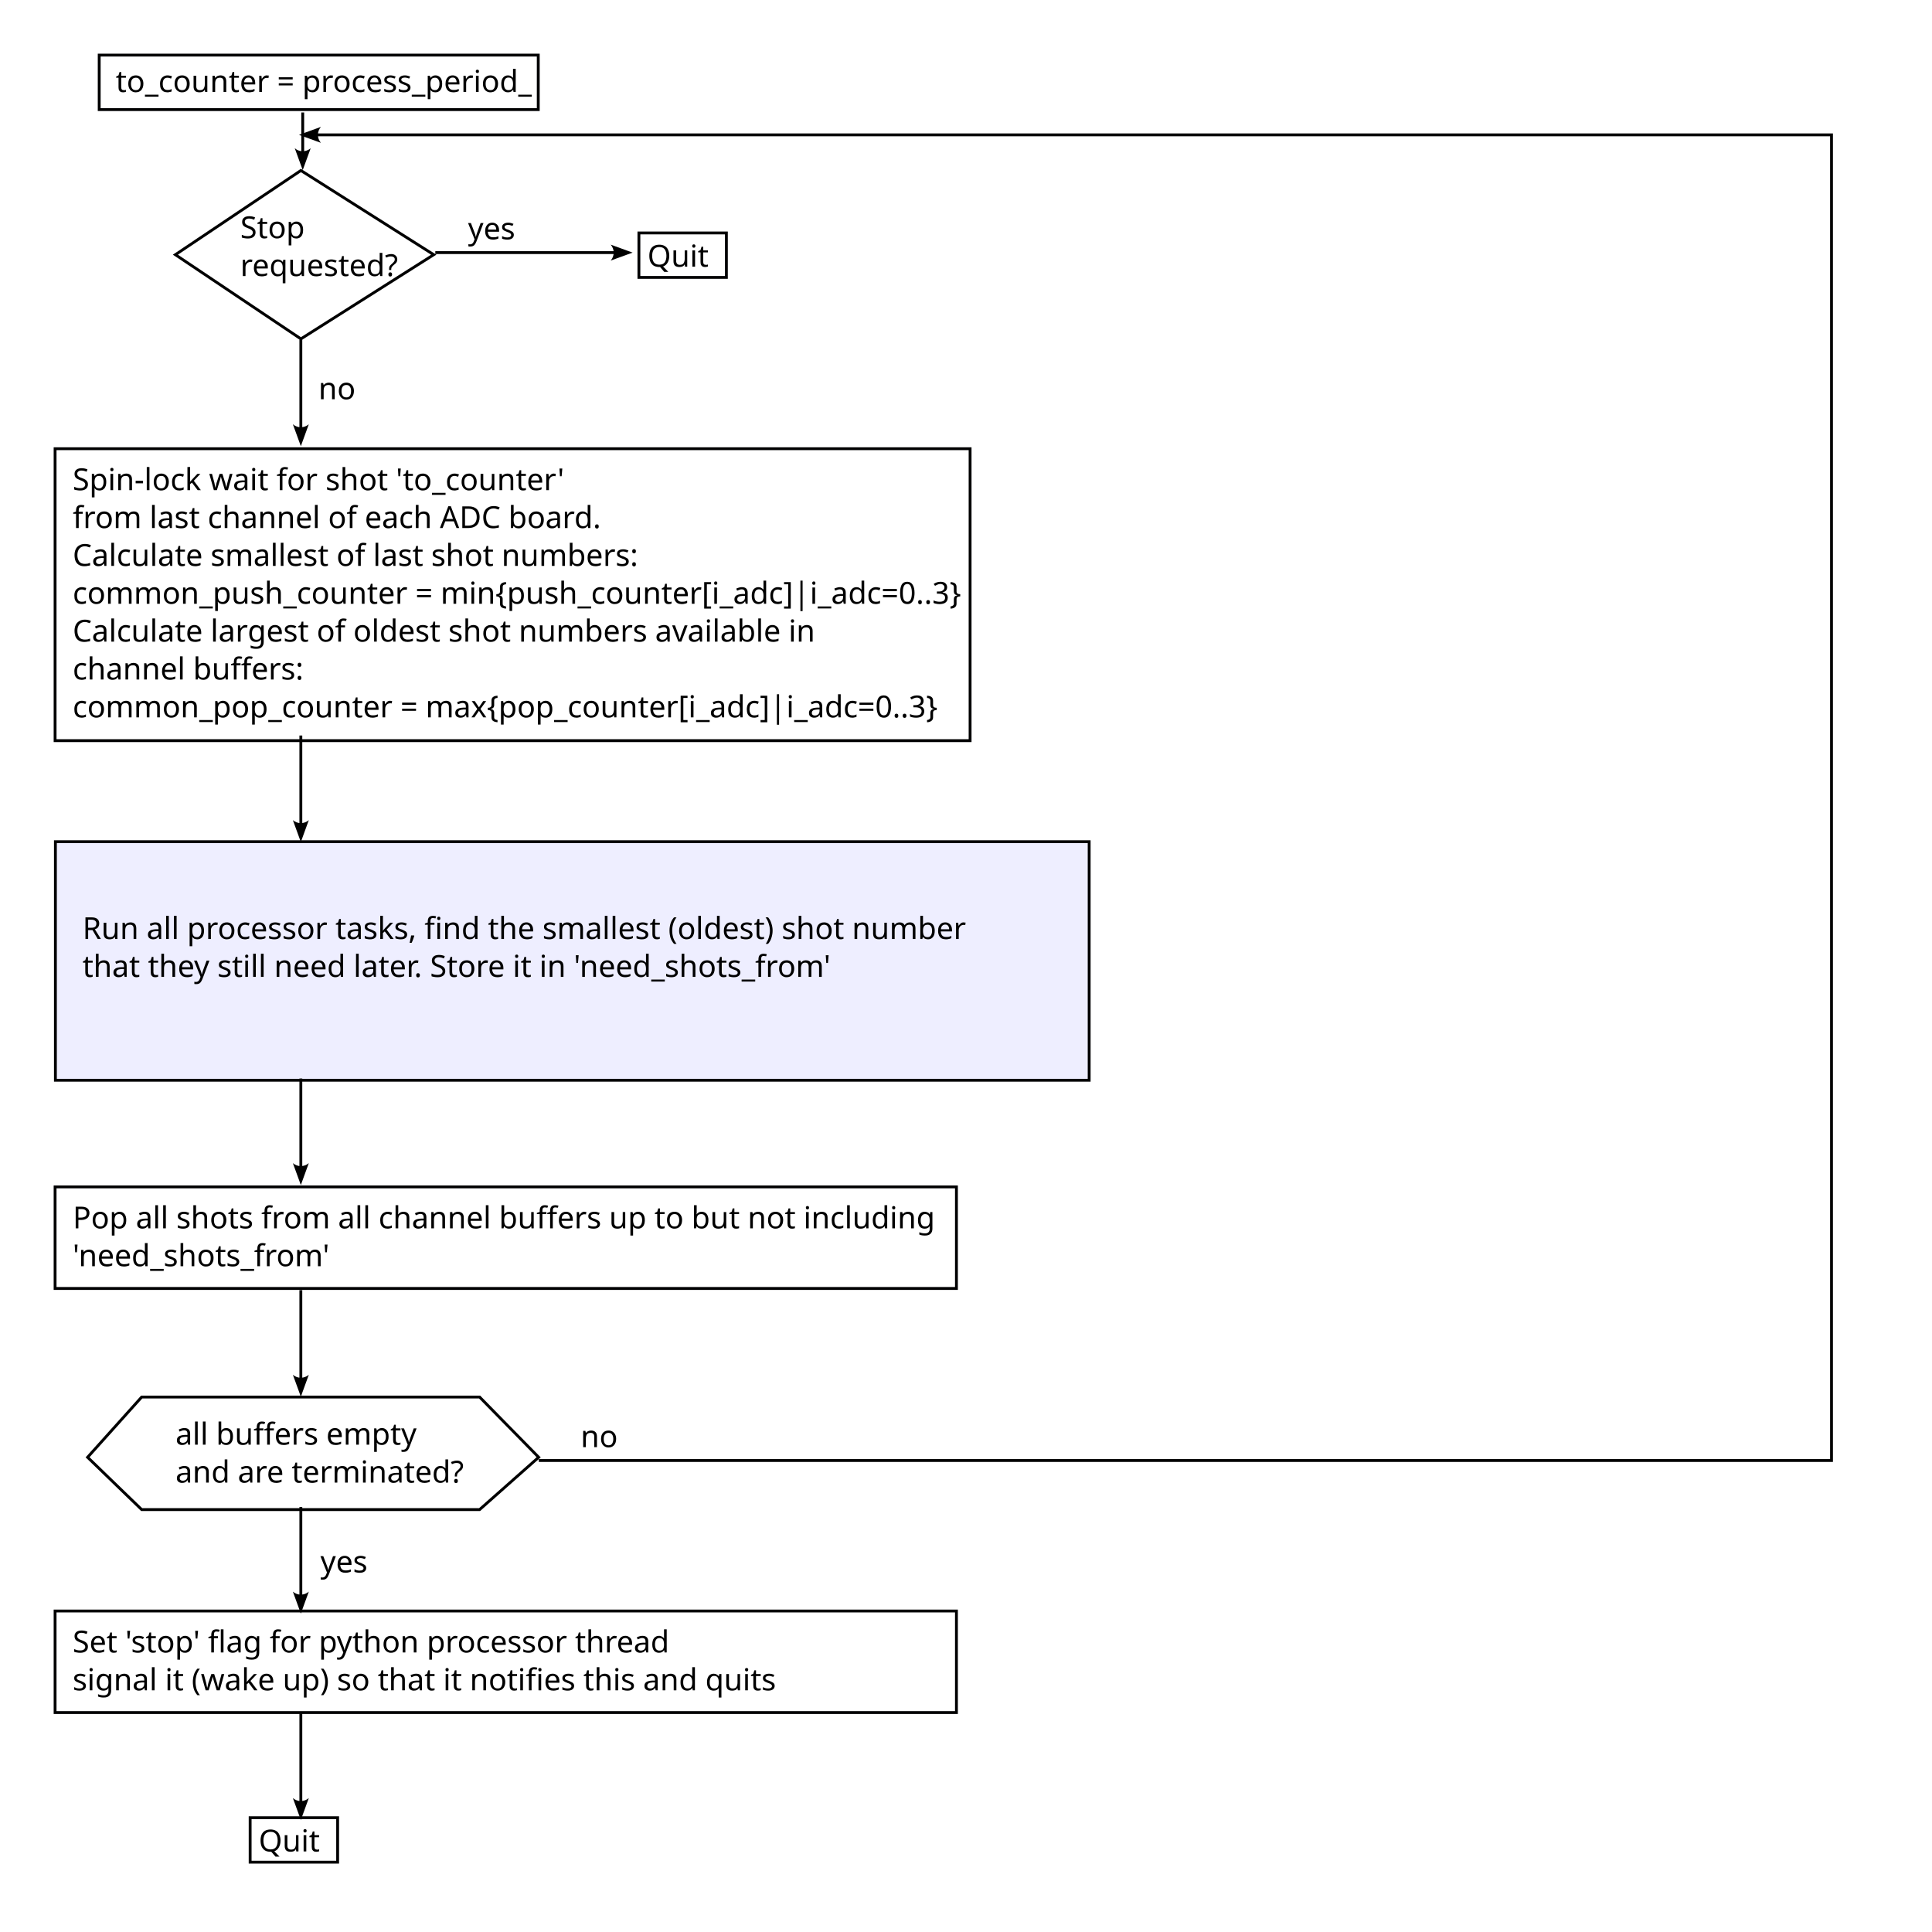
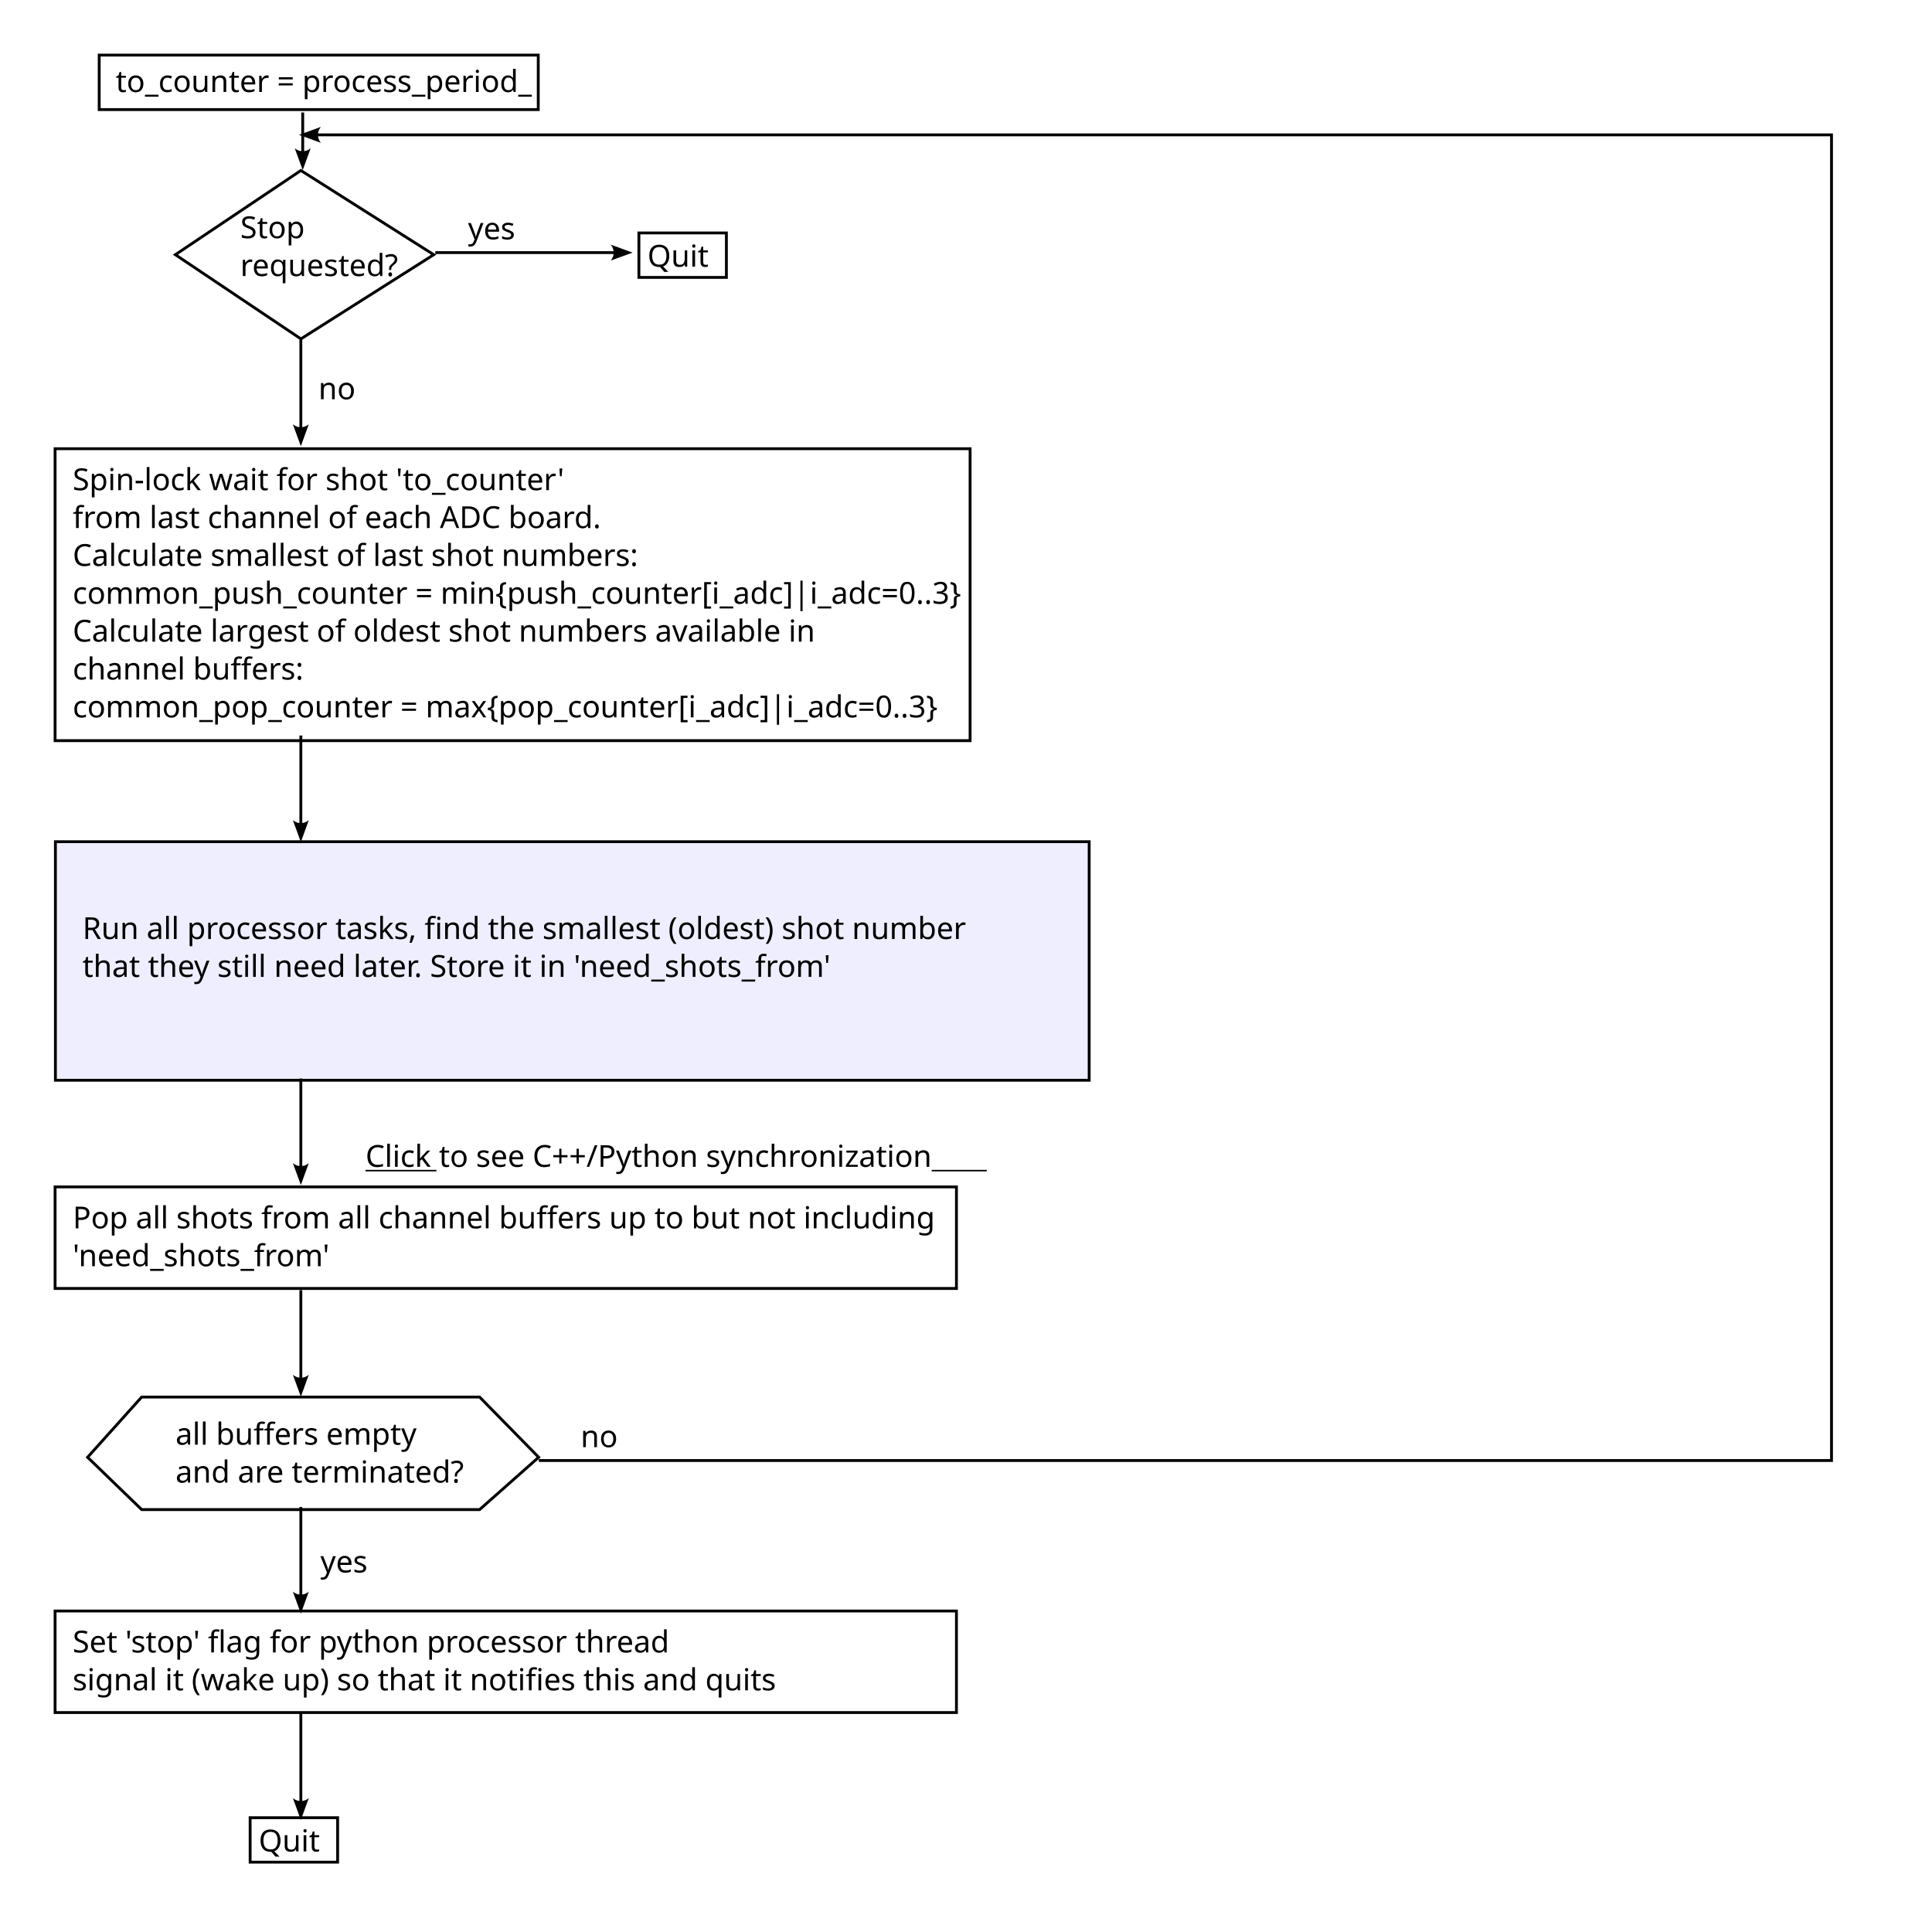
- <svg xmlns="http://www.w3.org/2000/svg" width="180mm" height="180mm" viewBox="-10 -10 180 180" version="1.1" id="svg1">
+ <svg xmlns="http://www.w3.org/2000/svg" xmlns:xlink="http://www.w3.org/1999/xlink" width="180mm" height="180mm" viewBox="-10 -10 180 180" version="1.1" id="svg1">
  <defs id="defs1">
    <marker style="overflow:visible" id="marker29" refX="0" refY="0" orient="auto-start-reverse" markerWidth="1" markerHeight="1" viewBox="0 0 1 1" preserveAspectRatio="xMidYMid">
      <path transform="scale(0.7)" d="M -2,-4 9,0 -2,4 c 2,-2.33 2,-5.66 0,-8 z" style="fill:context-stroke;fill-rule:evenodd;stroke:none" id="path29" />
    </marker>
    <marker style="overflow:visible" id="marker27" refX="0" refY="0" orient="auto-start-reverse" markerWidth="1" markerHeight="1" viewBox="0 0 1 1" preserveAspectRatio="xMidYMid">
      <path transform="scale(0.7)" d="M -2,-4 9,0 -2,4 c 2,-2.33 2,-5.66 0,-8 z" style="fill:context-stroke;fill-rule:evenodd;stroke:none" id="path27" />
    </marker>
    <marker style="overflow:visible" id="marker25" refX="0" refY="0" orient="auto-start-reverse" markerWidth="1" markerHeight="1" viewBox="0 0 1 1" preserveAspectRatio="xMidYMid">
      <path transform="scale(0.7)" d="M -2,-4 9,0 -2,4 c 2,-2.33 2,-5.66 0,-8 z" style="fill:context-stroke;fill-rule:evenodd;stroke:none" id="path25" />
    </marker>
    <marker style="overflow:visible" id="marker22" refX="0" refY="0" orient="auto-start-reverse" markerWidth="1" markerHeight="1" viewBox="0 0 1 1" preserveAspectRatio="xMidYMid">
      <path transform="scale(0.7)" d="M -2,-4 9,0 -2,4 c 2,-2.33 2,-5.66 0,-8 z" style="fill:context-stroke;fill-rule:evenodd;stroke:none" id="path22" />
    </marker>
    <marker style="overflow:visible" id="marker9" refX="0" refY="0" orient="auto-start-reverse" markerWidth="1" markerHeight="1" viewBox="0 0 1 1" preserveAspectRatio="xMidYMid">
      <path transform="scale(0.7)" d="M -2,-4 9,0 -2,4 c 2,-2.33 2,-5.66 0,-8 z" style="fill:context-stroke;fill-rule:evenodd;stroke:none" id="path9" />
    </marker>
    <marker style="overflow:visible" id="marker6" refX="0" refY="0" orient="auto-start-reverse" markerWidth="1" markerHeight="1" viewBox="0 0 1 1" preserveAspectRatio="xMidYMid">
      <path transform="scale(0.7)" d="M -2,-4 9,0 -2,4 c 2,-2.33 2,-5.66 0,-8 z" style="fill:context-stroke;fill-rule:evenodd;stroke:none" id="path6" />
    </marker>
    <marker style="overflow:visible" id="ConcaveTriangle" refX="0" refY="0" orient="auto-start-reverse" markerWidth="1" markerHeight="1" viewBox="0 0 1 1" preserveAspectRatio="xMidYMid">
      <path transform="scale(0.7)" d="M -2,-4 9,0 -2,4 c 2,-2.33 2,-5.66 0,-8 z" style="fill:context-stroke;fill-rule:evenodd;stroke:none" id="path7" />
    </marker>
  </defs>
  <g id="layer1" transform="translate(-42.16629,-15.12342)">
    <g id="run_processor_tasks_details" style="display:none">
      <rect style="fill:#eeeeff;fill-opacity:1;stroke:none;stroke-width:0.265;stroke-linecap:round" id="rect1" width="159.624" height="31.057" x="39.999" y="78.17" />
      <g id="g17" transform="translate(-5.344582,73.71291)">
        <rect style="fill:none;stroke:#000001;stroke-width:0.265;stroke-linecap:round;stroke-dasharray:none" id="rect16" width="59.796" height="8.414" x="46.489" y="10.203" />
        <text xml:space="preserve" style="font-size:2.822px;line-height:1.25;font-family:sans-serif;stroke-width:0.265" x="48.022" y="13.643" id="text17">
          <tspan id="tspan17" style="stroke-width:0.265" x="48.022" y="13.643">i_processor = 0</tspan>
          <tspan style="stroke-width:0.265" x="48.022" y="17.17" id="tspan23">need_shots_from = common_push_counter</tspan>
        </text>
      </g>
      <g id="g19" transform="translate(-2.857497,73.18374)">
        <text xml:space="preserve" style="font-size:2.822px;line-height:1.25;font-family:sans-serif;stroke-width:0.265" x="54.555" y="27.312" id="text19">
          <tspan style="stroke-width:0.265" x="54.555" y="27.312" id="tspan19">i_processor &lt; </tspan>
          <tspan style="stroke-width:0.265" x="54.555" y="30.84" id="tspan20">n_processors</tspan>
        </text>
        <path style="fill:none;stroke:#000000;stroke-width:0.265px;stroke-linecap:butt;stroke-linejoin:miter;stroke-opacity:1" d="m 44.907,28.328 5.662,-4.868 h 26.882 l 4.974,4.868 -4.974,4.789 H 50.569 Z" id="path20" />
      </g>
      <path style="fill:none;stroke:#000000;stroke-width:0.265;stroke-linecap:butt;stroke-linejoin:miter;stroke-dasharray:none;stroke-opacity:1;marker-end:url(#marker6)" d="m 60.195,92.065 v 2.91" id="path19" />
      <path style="fill:none;stroke:#000000;stroke-width:0.265px;stroke-linecap:butt;stroke-linejoin:miter;stroke-opacity:1;marker-end:url(#marker22)" d="m 79.518,101.639 h 7.334" id="path21" />
      <g id="g22" transform="translate(42.06875,88.95291)">
        <rect style="fill:none;stroke:#000001;stroke-width:0.265;stroke-linecap:round;stroke-dasharray:none" id="rect22" width="110.172" height="8.731" x="46.489" y="10.203" />
        <text xml:space="preserve" style="font-size:2.822px;line-height:1.25;font-family:sans-serif;stroke-width:0.265" x="48.022" y="13.643" id="text22">
          <tspan id="tspan22" style="stroke-width:0.265" x="48.022" y="13.643">Run processor task #i_processor</tspan>
          <tspan style="stroke-width:0.265" x="48.022" y="17.17" id="tspan1">n = processors_[i_processor]-&gt;run(common_pop_counter,common_push_counter)</tspan>
        </text>
      </g>
      <g id="g11" transform="translate(110.9509,61.15338)">
        <text xml:space="preserve" style="font-size:2.822px;line-height:1.25;font-family:sans-serif;stroke-width:0.265" x="50.057" y="29.482" id="text10">
          <tspan style="stroke-width:0.265" x="50.057" y="29.482" id="tspan10">n &lt; need_shots_from</tspan>
        </text>
        <path style="fill:none;stroke:#000000;stroke-width:0.265px;stroke-linecap:butt;stroke-linejoin:miter;stroke-opacity:1" d="m 44.907,28.328 5.662,-4.868 h 26.882 l 4.974,4.868 -4.974,4.789 H 50.569 Z" id="path10" />
      </g>
      <g id="g21" transform="translate(66.62208,76.99374)">
        <rect style="fill:none;stroke:#000001;stroke-width:0.265;stroke-linecap:round;stroke-dasharray:none" id="rect18" width="29.263" height="4.868" x="46.489" y="10.203" />
        <text xml:space="preserve" style="font-size:2.822px;line-height:1.25;font-family:sans-serif;stroke-width:0.265" x="48.022" y="13.643" id="text21">
          <tspan style="stroke-width:0.265" x="48.022" y="13.643" id="tspan21">need_shots_from=n</tspan>
        </text>
      </g>
      <path style="fill:none;stroke:#000000;stroke-width:0.265;stroke-linecap:butt;stroke-linejoin:miter;stroke-dasharray:none;stroke-opacity:1;marker-end:url(#marker25)" d="M 174.493,98.901 V 95.914" id="path24" />
      <path style="fill:none;stroke:#000000;stroke-width:0.265px;stroke-linecap:butt;stroke-linejoin:miter;stroke-opacity:1;marker-end:url(#marker27)" d="M 155.62,89.653 H 144.395" id="path26" />
      <path style="fill:none;stroke:#000000;stroke-width:0.265px;stroke-linecap:butt;stroke-linejoin:miter;stroke-opacity:1;marker-end:url(#marker29)" d="m 113.039,89.541 h -4.266 v -9.841 H 61.627" id="path28" />
      <text xml:space="preserve" style="font-size:2.822px;line-height:1.25;font-family:sans-serif;stroke-width:0.265" x="147.725" y="88.643" id="text29">
        <tspan id="tspan29" style="stroke-width:0.265" x="147.725" y="88.643">true</tspan>
      </text>
      <path style="fill:none;stroke:#000000;stroke-width:0.265px;stroke-linecap:butt;stroke-linejoin:miter;stroke-opacity:1" d="M 174.516,84.489 V 79.7 H 108.736" id="path30" />
      <text xml:space="preserve" style="font-size:2.822px;line-height:1.25;font-family:sans-serif;stroke-width:0.265" x="175.472" y="82.259" id="text30">
        <tspan id="tspan30" style="stroke-width:0.265" x="175.472" y="82.259">false</tspan>
      </text>
    </g>
    <path style="fill:none;stroke:#000000;stroke-width:0.265px;stroke-linecap:butt;stroke-linejoin:miter;stroke-opacity:1;marker-end:url(#ConcaveTriangle)" d="m 72.722,28.658 h 16.713" id="path2" />
    <g id="g2" transform="translate(-0.4233269,0.2645833)">
      <rect style="fill:none;stroke:#000001;stroke-width:0.265;stroke-linecap:round" id="rect2" width="8.151" height="4.141" x="92.115" y="26.562" />
      <text xml:space="preserve" style="font-size:2.822px;line-height:1.25;font-family:sans-serif;stroke-width:0.265" x="92.913" y="29.704" id="text2">
        <tspan id="tspan2" style="stroke-width:0.265" x="92.913" y="29.704">Quit</tspan>
      </text>
    </g>
    <text xml:space="preserve" style="font-size:2.822px;line-height:1.25;font-family:sans-serif;stroke-width:0.265" x="75.775" y="27.418" id="text3">
      <tspan id="tspan3" style="stroke-width:0.265" x="75.775" y="27.418">yes</tspan>
    </text>
    <g id="g18">
      <path style="fill:none;stroke:#000000;stroke-width:0.265px;stroke-linecap:butt;stroke-linejoin:miter;stroke-opacity:1" d="M 48.505,28.852 60.2,21.008 72.576,28.852 60.2,36.697 Z" id="path1" />
      <text xml:space="preserve" style="font-size:2.822px;line-height:1.25;font-family:sans-serif;stroke-width:0.265" x="54.555" y="27.312" id="text4">
        <tspan id="tspan4" style="stroke-width:0.265" x="54.555" y="27.312">Stop</tspan>
        <tspan style="stroke-width:0.265" x="54.555" y="30.84" id="tspan5">requested?</tspan>
      </text>
    </g>
    <path style="fill:none;stroke:#000000;stroke-width:0.265;stroke-linecap:butt;stroke-linejoin:miter;stroke-dasharray:none;stroke-opacity:1;marker-end:url(#marker6)" d="m 60.195,36.767 v 8.255" id="path5" />
    <text xml:space="preserve" style="font-size:2.822px;line-height:1.25;font-family:sans-serif;stroke-width:0.265" x="61.835" y="42.323" id="text6">
      <tspan id="tspan6" style="stroke-width:0.265" x="61.835" y="42.323">no</tspan>
    </text>
    <g id="g7" transform="translate(-5.079999,0.05291788)">
      <rect style="fill:none;stroke:#000001;stroke-width:0.265;stroke-linecap:round;stroke-dasharray:none" id="rect6" width="40.905" height="5.08" x="46.489" y="10.203" />
      <text xml:space="preserve" style="font-size:2.822px;line-height:1.25;font-family:sans-serif;stroke-width:0.265" x="48.022" y="13.643" id="text7">
        <tspan id="tspan7" style="stroke-width:0.265" x="48.022" y="13.643">to_counter = process_period_</tspan>
      </text>
    </g>
    <path style="fill:none;stroke:#000000;stroke-width:0.265px;stroke-linecap:butt;stroke-linejoin:miter;stroke-opacity:1;marker-end:url(#marker9)" d="m 60.37,15.603 v 3.704" id="path8" />
    <g id="g10" transform="translate(-5.503334,-1.005413)">
      <rect style="fill:none;stroke:#000001;stroke-width:0.265;stroke-linecap:round;stroke-dasharray:none" id="rect9" width="85.249" height="27.199" x="42.802" y="47.935" />
      <text xml:space="preserve" style="font-size:2.822px;line-height:1.25;font-family:sans-serif;stroke-width:0.265" x="44.443" y="51.798" id="text9">
        <tspan id="tspan9" style="stroke-width:0.265" x="44.443" y="51.798">Spin-lock wait for shot 'to_counter'</tspan>
        <tspan style="stroke-width:0.265" x="44.443" y="55.325" id="tspan11">from last channel of each ADC board.</tspan>
        <tspan style="stroke-width:0.265" x="44.443" y="58.853" id="tspan13">Calculate smallest of last shot numbers:</tspan>
        <tspan style="stroke-width:0.265" x="44.443" y="62.381" id="tspan12">common_push_counter = min{push_counter[i_adc]|i_adc=0..3}</tspan>
        <tspan style="stroke-width:0.265" x="44.443" y="65.909" id="tspan14">Calculate largest of oldest shot numbers available in </tspan>
        <tspan style="stroke-width:0.265" x="44.443" y="69.437" id="tspan15">channel buffers:</tspan>
        <tspan style="stroke-width:0.265" x="44.443" y="72.964" id="tspan16">common_pop_counter = max{pop_counter[i_adc]|i_adc=0..3}</tspan>
      </text>
    </g>
    <path style="fill:none;stroke:#000000;stroke-width:0.265;stroke-linecap:butt;stroke-linejoin:miter;stroke-dasharray:none;stroke-opacity:1;marker-end:url(#marker6)" d="m 60.195,73.65 v 8.255" id="path17" />
    <g id="run_processor_tasks" transform="translate(-3.816611,-0.3741721)">
      <rect style="fill:#eeeeff;fill-opacity:1;stroke:#000001;stroke-width:0.265;stroke-linecap:round;stroke-dasharray:none" id="rect30" width="96.313" height="22.226" x="41.145" y="83.916" />
      <text xml:space="preserve" style="font-size:2.822px;line-height:1.25;font-family:sans-serif;stroke-width:0.265" x="43.666" y="92.983" id="text31">
        <tspan id="tspan31" style="stroke-width:0.265" x="43.666" y="92.983">Run all processor tasks, find the smallest (oldest) shot number</tspan>
        <tspan style="stroke-width:0.265" x="43.666" y="96.511" id="tspan32">that they still need later. Store it in 'need_shots_from'</tspan>
      </text>
    </g>
    <g id="g28" transform="translate(-5.503334,67.76838)">
      <rect style="fill:none;stroke:#000001;stroke-width:0.265;stroke-linecap:round;stroke-dasharray:none" id="rect3" width="83.977" height="9.463" x="42.802" y="47.935" />
      <text xml:space="preserve" style="font-size:2.822px;line-height:1.25;font-family:sans-serif;stroke-width:0.265" x="44.443" y="51.798" id="text28">
        <tspan style="stroke-width:0.265" x="44.443" y="51.798" id="tspan28">Pop all shots from all channel buffers up to but not including</tspan>
        <tspan style="stroke-width:0.265" x="44.443" y="55.325" id="tspan38">'need_shots_from'</tspan>
      </text>
    </g>
    <path style="fill:none;stroke:#000000;stroke-width:0.265;stroke-linecap:butt;stroke-linejoin:miter;stroke-dasharray:none;stroke-opacity:1;marker-end:url(#marker6)" d="m 60.195,105.605 v 8.255" id="path31" />
    <g id="g40" transform="translate(-8.75575,-1.010278)">
      <path style="fill:none;stroke:#000000;stroke-width:0.265px;stroke-linecap:butt;stroke-linejoin:miter;stroke-opacity:1" d="m 49.082,141.905 5.039,-5.611 h 31.485 l 5.503,5.611 -5.503,4.873 H 54.121 Z" id="path38" />
      <text xml:space="preserve" style="font-size:2.822px;line-height:1.25;font-family:sans-serif;stroke-width:0.265" x="57.278" y="140.733" id="text39">
        <tspan id="tspan39" style="stroke-width:0.265" x="57.278" y="140.733">all buffers empty</tspan>
        <tspan style="stroke-width:0.265" x="57.278" y="144.261" id="tspan40">and are terminated?</tspan>
      </text>
    </g>
    <path style="fill:none;stroke:#000000;stroke-width:0.265;stroke-linecap:butt;stroke-linejoin:miter;stroke-dasharray:none;stroke-opacity:1;marker-end:url(#marker6)" d="m 60.195,125.324 v 8.255" id="path40" />
    <g id="g42" transform="translate(-5.503334,107.2815)">
      <rect style="fill:none;stroke:#000001;stroke-width:0.265;stroke-linecap:round;stroke-dasharray:none" id="rect40" width="83.977" height="9.463" x="42.802" y="47.935" />
      <text xml:space="preserve" style="font-size:2.822px;line-height:1.25;font-family:sans-serif;stroke-width:0.265" x="44.443" y="51.798" id="text42">
        <tspan style="stroke-width:0.265" x="44.443" y="51.798" id="tspan41">Set 'stop' flag for python processor thread</tspan>
        <tspan style="stroke-width:0.265" x="44.443" y="55.325" id="tspan43">signal it (wake up) so that it notifies this and quits</tspan>
        <tspan style="stroke-width:0.265" x="44.443" y="58.853" id="tspan42" />
      </text>
    </g>
    <path style="fill:none;stroke:#000000;stroke-width:0.265;stroke-linecap:butt;stroke-linejoin:miter;stroke-dasharray:none;stroke-opacity:1;marker-end:url(#marker6)" d="m 60.195,145.53 v 8.255" id="path42" />
    <path style="fill:none;stroke:#000000;stroke-width:0.265;stroke-linecap:butt;stroke-linejoin:miter;stroke-dasharray:none;stroke-opacity:1;marker-end:url(#marker6)" d="m 60.195,164.762 v 8.255" id="path43" />
    <g id="g44" transform="translate(-36.64369,147.915)">
      <rect style="fill:none;stroke:#000001;stroke-width:0.265;stroke-linecap:round" id="rect43" width="8.151" height="4.141" x="92.115" y="26.562" />
      <text xml:space="preserve" style="font-size:2.822px;line-height:1.25;font-family:sans-serif;stroke-width:0.265" x="92.913" y="29.704" id="text44">
        <tspan id="tspan44" style="stroke-width:0.265" x="92.913" y="29.704">Quit</tspan>
      </text>
    </g>
    <text xml:space="preserve" style="font-size:2.822px;line-height:1.25;font-family:sans-serif;stroke-width:0.265" x="62.021" y="151.627" id="text45">
      <tspan id="tspan45" style="stroke-width:0.265" x="62.021" y="151.627">yes</tspan>
    </text>
    <path style="fill:none;stroke:#000000;stroke-width:0.265px;stroke-linecap:butt;stroke-linejoin:miter;stroke-opacity:1;marker-end:url(#ConcaveTriangle)" d="m 82.366,141.196 120.438,0 V 17.688 l -141.111,0" id="path45" />
    <text xml:space="preserve" style="font-size:2.822px;line-height:1.25;font-family:sans-serif;stroke-width:0.265" x="86.267" y="139.952" id="text46">
      <tspan id="tspan46" style="stroke-width:0.265" x="86.267" y="139.952">no</tspan>
    </text>
+     <a xlink:href="C++-python-sync.svg" target="C++-python-sync.svg">
+       <text xml:space="preserve" style="text-decoration:underline;stroke-width:0.265;font-family:sans-serif;line-height:1.25;font-size:2.822px;" x="66.222" y="113.838" id="text8">
+         <tspan id="tspan8" style="stroke-width:0.265" x="66.222" y="113.838">Click to see C++/Python synchronization</tspan>
+       </text>
+     </a>
  </g>
</svg>
